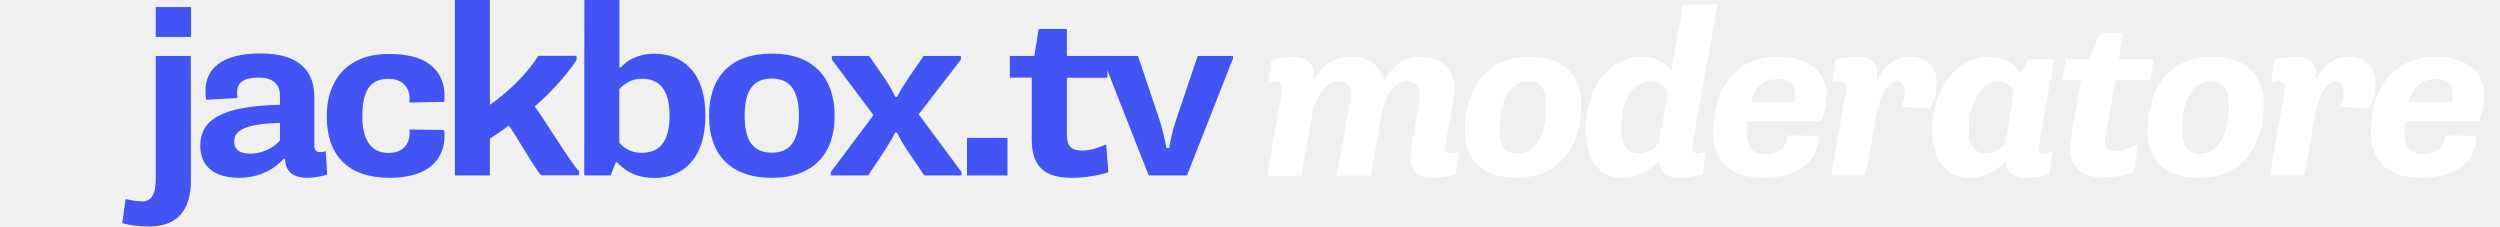
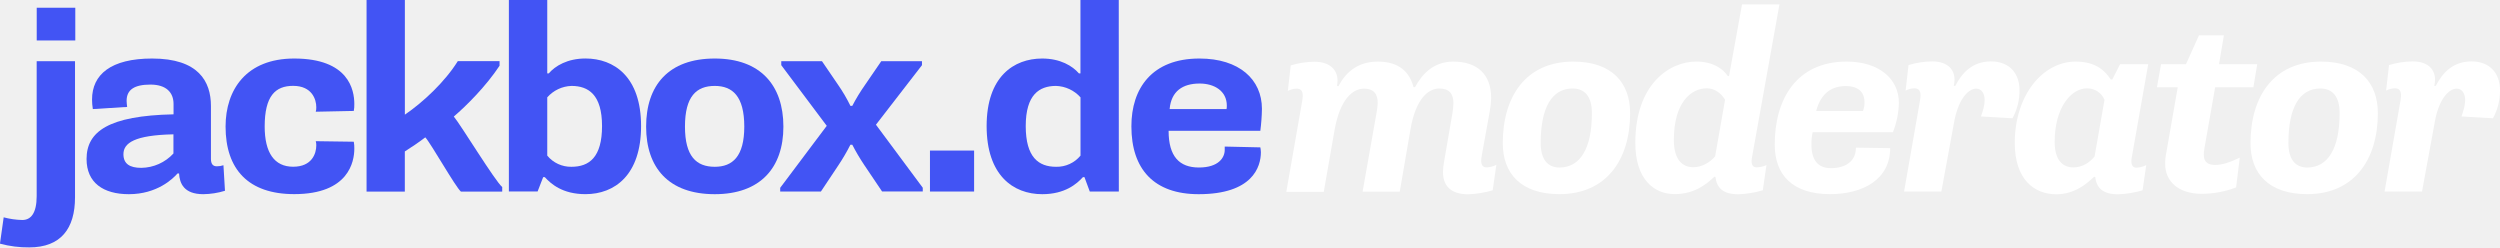
- <svg xmlns="http://www.w3.org/2000/svg" version="1.1" x="0px" y="0px" viewBox="0 0 1791.1 162.3" style="enable-background:new 0 0 1791.1 162.3;" xml:space="preserve">
-   <style type="text/css">
- 		.st0{fill:#4254F4;}
- 		.st1{fill:#FFFFFF;}
- 	</style>
-   <g id="Layer_2" />
-   <g id="Layer_1">
-     <g transform="matrix(1,0,0,1,-105.42,-12.32)">
-       <g>
-         <g>
-           <path class="st0" d="M242.1,52.4H217v88.5c0,11.3-3.8,15.7-9.4,15.7c-4.5,0-8.6-0.9-12.2-1.7l-2.4,17.3      c5.1,1.4,11.2,2.4,19.2,2.4c20.8,0,30-12.4,30-32.8L242.1,52.4L242.1,52.4z M217,38.8h25.3V17.4H217V38.8z" />
-           <path class="st0" d="M275.6,82.5c-0.2-1.4-0.3-3-0.3-4c0-7.3,5.1-10.6,15.5-10.6c10.5,0,15.2,5.2,15.2,12.7v6.8      c-42.8,0.9-57.1,11.3-57.1,29.3c0,15.5,11,23,27.8,23c18.5,0,29-10.1,31.9-13.6h1c0.3,6.5,3.1,13.6,15.9,13.6      c5.1,0,10.5-1,14.3-2.3l-1-16.8c-1.4,0.5-3,0.7-4.4,0.7c-2.4,0-3.8-1.4-3.8-4.9V81.7c0-16.1-8.2-31.1-38.6-31.1      c-27.1,0-39.4,10.5-39.4,26.9c0,1.9,0.2,4.4,0.5,6.3L275.6,82.5z M273.2,113.5c0-7.3,7.2-12.6,32.8-13.1V113      c-4.9,5.6-13.1,9.4-21.1,9.4C277.4,122.4,273.2,119.8,273.2,113.5z" />
-           <path class="st0" d="M339.5,95.4c0,28.1,15,44.3,45,44.3c35.8,0,39.4-21.3,39.4-29.8c0-1.2,0-2.8-0.3-4.5l-25-0.3      c0.3,1,0.3,2.1,0.3,2.8c0,5.2-2.8,14-15.2,14S365,112.6,365,95.5c0-20.1,7-26.7,18.7-26.7c12.4,0,15.2,8.9,15.2,14      c0,0.9,0,1.9-0.3,3l25-0.5c0.3-1.9,0.3-3.1,0.3-4.5c0-9.3-3.7-29.8-39.4-29.8C353.1,50.7,339.5,71.1,339.5,95.4z" />
-           <path class="st0" d="M431.3,138h25.1v-26.4c3.1-1.9,10.1-6.6,13.4-9.3c3.8,4.2,19.7,32.5,23.4,35.6h27.1v-3      c-4.7-3.8-27.2-40.8-31.8-46.3c8.4-7.2,21.1-19.9,30-33.3v-3h-27.4c-8.4,13.4-22.7,26.9-34.7,35.1V12.3h-25.1V138z" />
-           <path class="st0" d="M524,138h18.9l3.7-9.4h1c4,4.4,11.5,11.2,26.7,11.2c19.2,0,36.5-12.6,36.5-44.7c0-32.5-17.8-44.3-36.5-44.3      c-11.9,0-19.9,4.9-24.1,9.8h-1V12.3h-25.1L524,138L524,138z M549.1,76.2c3.8-4.4,9.9-7.5,15.9-7.5c11.2,0,20.1,5.8,20.1,26.4      c0,20.4-8.4,26.7-20.1,26.7c-7.2,0-12.7-3.3-15.9-7.3V76.2z" />
-           <path class="st0" d="M613.4,95.4c0,26.9,14.7,44.3,45,44.3c30,0,45-17.5,45-44.3c0-27.1-15-44.7-45-44.7      C628,50.7,613.4,68.3,613.4,95.4z M658.4,121.7c-12,0-19.5-6.8-19.5-26.4c0-19.9,7.5-26.7,19.5-26.7c11.7,0,19.4,6.8,19.4,26.7      C677.8,114.9,670.1,121.7,658.4,121.7z" />
-           <path class="st0" d="M700.6,138h26.8l11.5-17.3c3.1-4.9,5.2-8.2,7.9-13.4h1.2c2.8,5.1,4,7.7,7.7,13.1l11.9,17.6h26.7v-2.4      l-30.7-41.4l30.2-39.1v-2.7h-26.7l-10.6,15.5c-3.3,4.9-5.6,8.4-8.4,13.8h-1.2c-2.6-5.4-5.2-9.6-8.2-14l-10.6-15.3h-26.7V55      l29.8,39.8l-30.5,40.7L700.6,138L700.6,138z" />
-           <rect x="798.2" y="111.1" class="st0" width="29" height="26.9" />
-           <path class="st0" d="M844.6,112.1c0,19,8.6,27.6,28.5,27.6c9.3,0,19.4-1.6,26.4-4l-1.6-19.9c-5.9,2.6-12,4.4-17.1,4.4      c-8.2,0-11-3.5-11-11.3V68h29V52.4h-29V33.1h-20.2l-3.2,19.3h-17.5v15.5h15.7V112.1z" />
-           <path class="st0" d="M928.4,138h27.4l33-83.8v-1.8h-25.3L948.1,98c-2.3,6.6-4,14.5-5.1,20.4h-1.9c-1-5.9-3-14.1-5.1-20.6      l-15.3-45.4h-25.3v1.7L928.4,138z" />
-         </g>
-       </g>
-     </g>
-     <g>
-       <path class="st1" d="M942.1,56.7c4.6-9,12.6-16,25.7-16c13.6,0,20.7,6.6,23.3,16.7h1c4.6-8.5,12.1-16.7,25-16.7    c15.6,0,24.8,8.2,24.8,23.8c0,2.9-0.5,6.3-1,9.2l-5.1,28.2c-0.5,2.9-1.4,8,3.2,8c2,0,4.4-0.7,6.3-1.7l-2.4,16.7    c-3.7,1.2-11.4,2.6-16,2.6c-11.4,0-16.5-5.6-16.5-14.5c0-2.4,0.3-4.6,0.7-6.8l5.6-32.5c0.3-2,0.5-4.4,0.5-5.9c0-6-2.7-9.5-9.2-9.5    c-7.3,0-15.5,6.8-18.9,26.9l-7,40.6h-24.3l9.2-52c0.3-2,0.7-4.4,0.7-5.9c0-6-2.5-9.5-9-9.5c-7.3,0-15.6,6.8-19.2,26.9l-7.1,40.6    h-24.5l10.5-60c0.5-3.2,0.8-7.5-3.7-7.5c-2.2,0-4.4,0.7-5.8,1.5l1.9-16.7c3.2-1.2,10.2-2.4,15.5-2.4c10.7,0,15.1,5.9,15.1,12.2    c0,1-0.2,2.5-0.3,3.7H942.1z" />
-       <path class="st1" d="M1095.6,40.7c25.2,0,37.2,13.8,37.2,33.7c0,30.8-15.8,53-46.2,53c-25.3,0-37.1-13.6-37.1-33.3    C1049.5,63.3,1064.8,40.7,1095.6,40.7z M1107.8,74.4c0-11-4.8-16.1-12.6-16.1c-13.6,0-20.9,12.4-20.9,35.7c0,11,4.8,16,12.4,16    C1100,109.9,1107.8,97.8,1107.8,74.4z" />
-       <path class="st1" d="M1187.9,116c-4.4,4.2-12.4,11.4-26,11.4c-13.3,0-25.7-9.5-25.7-33.5c0-38.2,22.1-53.2,39.9-53.2    c11,0,17.5,4.8,20.6,9.5h0.8l8.5-46.9h24.5l-17.7,98.6c-0.5,2.7-1.7,8,2.9,8c2,0,4.6-0.7,6.3-1.5l-2.4,16.5    c-3.6,1.2-11.2,2.6-16,2.6c-10,0-14.1-4.1-15-11.4H1187.9z M1194.9,65.7c-2.4-4.2-6.8-7.5-11.9-7.5c-10.7,0-21.6,9.7-21.6,33.8    c0,13.3,5.9,17.8,12.7,17.8c5.8,0,11-3.2,14.3-7.1L1194.9,65.7z" />
-       <path class="st1" d="M1274.4,40.7c21.4,0,34.2,11.4,34.2,27c0,5.8-1.7,14.3-3.9,19.2h-52.5c-0.7,3.1-0.8,5.4-0.8,8    c0,10.5,4.4,15.5,12.8,15.5c8.7,0,16.3-3.9,16.3-13.4l22.4,0.3c0,20.6-18,30.1-39.3,30.1c-24.6,0-36.2-12.6-36.2-32.3    C1227.3,65.4,1241.6,40.7,1274.4,40.7z M1285.1,73c0.7-1.5,1-3.6,1-5.8c0-7.6-5.4-10.5-12.2-10.5c-9.2,0-16.3,4.6-19.4,16.3    H1285.1z" />
-       <path class="st1" d="M1344.6,81l-8.2,44.7H1312l10.5-60c0.5-3.1,0.8-7.5-3.7-7.5c-2.2,0-4.4,0.7-5.8,1.5l1.9-16.7    c3.2-1.2,10.2-2.4,15.5-2.4c10.7,0,14.6,5.9,14.6,11.9c0,1.4-0.2,2.9-0.5,4.1h1c4.2-8.2,11-16,23.3-16c12.9,0,18.7,8.7,18.7,18.7    c0,8.5-2.2,13.8-4.6,18.5l-20.6-1.2c1.4-4.1,2.4-7.3,2.4-10.7c0-4.2-1.9-7.5-5.6-7.5C1353.5,58.6,1347.2,66,1344.6,81z" />
-       <path class="st1" d="M1384.4,93.9c0-31.4,18.4-53.2,39.8-53.2c13.8,0,19.5,6.5,23,11.7h1l5.1-10h18.4l-10.5,59.5    c-0.5,2.5-1.7,8.2,2.9,8.2c2.2,0,4.6-0.9,6.3-1.7l-2.4,16.5c-3.6,1.2-11.2,2.6-16,2.6c-10,0-14.1-4.1-15-11.4h-0.8    c-4.4,4.2-12.4,11.4-24.8,11.4C1397.2,127.4,1384.4,117.9,1384.4,93.9z M1443.1,65.7c-1.7-3.7-5.3-7.5-11.4-7.5    c-10.5,0-21.2,12.6-21.2,35c0,12.4,5.6,16.7,12.2,16.7c6,0,10.7-3.2,13.9-7.1L1443.1,65.7z" />
-       <path class="st1" d="M1491,57.5h-13.6l2.7-15.1h16.3l8.5-18.9h16.3l-3.2,18.9h25l-2.5,15.1h-25l-7,39.8c-1.2,6.5-0.3,11,7.1,11    c4.4,0,9.7-1.7,16-4.8l-2.4,19.5c-6.5,2.4-13.8,4.2-22.4,4.2c-15.5,0-24-8.3-24-19.5c0-2.7,0.3-5.8,0.9-8.3L1491,57.5z" />
-       <path class="st1" d="M1584.7,40.7c25.2,0,37.2,13.8,37.2,33.7c0,30.8-15.8,53-46.2,53c-25.3,0-37.1-13.6-37.1-33.3    C1538.6,63.3,1553.9,40.7,1584.7,40.7z M1596.9,74.4c0-11-4.8-16.1-12.6-16.1c-13.6,0-20.9,12.4-20.9,35.7c0,11,4.8,16,12.4,16    C1589.1,109.9,1596.9,97.8,1596.9,74.4z" />
-       <path class="st1" d="M1659,81l-8.2,44.7h-24.5l10.5-60c0.5-3.1,0.8-7.5-3.7-7.5c-2.2,0-4.4,0.7-5.8,1.5l1.9-16.7    c3.2-1.2,10.2-2.4,15.5-2.4c10.7,0,14.6,5.9,14.6,11.9c0,1.4-0.2,2.9-0.5,4.1h1c4.2-8.2,11-16,23.3-16c12.9,0,18.7,8.7,18.7,18.7    c0,8.5-2.2,13.8-4.6,18.5l-20.6-1.2c1.4-4.1,2.4-7.3,2.4-10.7c0-4.2-1.9-7.5-5.6-7.5C1667.8,58.6,1661.5,66,1659,81z" />
-       <path class="st1" d="M1745.7,40.7c21.4,0,34.2,11.4,34.2,27c0,5.8-1.7,14.3-3.9,19.2h-52.5c-0.7,3.1-0.8,5.4-0.8,8    c0,10.5,4.4,15.5,12.8,15.5c8.7,0,16.3-3.9,16.3-13.4l22.4,0.3c0,20.6-18,30.1-39.3,30.1c-24.7,0-36.2-12.6-36.2-32.3    C1698.6,65.4,1712.8,40.7,1745.7,40.7z M1756.4,73c0.7-1.5,1-3.6,1-5.8c0-7.6-5.4-10.5-12.2-10.5c-9.2,0-16.3,4.6-19.4,16.3    H1756.4z" />
-     </g>
+ <svg xmlns="http://www.w3.org/2000/svg" id="Capa_1" data-name="Capa 1" viewBox="0 0 1635.29 161.82">
+   <g id="Layer_1" data-name="Layer 1">
+     <path d="M875.62,56.72c4.6-9,12.6-16,25.7-16,13.6,0,20.7,6.6,23.3,16.7h1c4.6-8.5,12.1-16.7,25-16.7,15.6,0,24.8,8.2,24.8,23.8a58.05,58.05,0,0,1-1,9.2l-5.1,28.2c-.5,2.9-1.4,8,3.2,8a14.46,14.46,0,0,0,6.3-1.7l-2.4,16.7a66.27,66.27,0,0,1-16,2.6c-11.4,0-16.5-5.6-16.5-14.5a37,37,0,0,1,.7-6.8l5.6-32.5a46.49,46.49,0,0,0,.5-5.9c0-6-2.7-9.5-9.2-9.5-7.3,0-15.5,6.8-18.9,26.9l-7,40.6h-24.3l9.2-52a48.7,48.7,0,0,0,.7-5.9c0-6-2.5-9.5-9-9.5-7.3,0-15.6,6.8-19.2,26.9l-7.1,40.6h-24.5l10.5-60c.5-3.2.8-7.5-3.7-7.5a12.36,12.36,0,0,0-5.8,1.5l1.9-16.7a53.92,53.92,0,0,1,15.5-2.4c10.7,0,15.1,5.9,15.1,12.2,0,1-.2,2.5-.3,3.7Z" transform="translate(-0.03 -0.43)" style="fill:#fff" />
+     <path d="M1029.12,40.72c25.2,0,37.2,13.8,37.2,33.7,0,30.8-15.8,53-46.2,53-25.3,0-37.1-13.6-37.1-33.3C983,63.32,998.32,40.72,1029.12,40.72Zm12.2,33.7c0-11-4.8-16.1-12.6-16.1-13.6,0-20.9,12.4-20.9,35.7,0,11,4.8,16,12.4,16C1033.52,109.92,1041.32,97.82,1041.32,74.42Z" transform="translate(-0.03 -0.43)" style="fill:#fff" />
+     <path d="M1121.42,116c-4.4,4.2-12.4,11.4-26,11.4-13.3,0-25.7-9.5-25.7-33.5,0-38.2,22.1-53.2,39.9-53.2,11,0,17.5,4.8,20.6,9.5h.8l8.5-46.9H1164l-17.7,98.6c-.5,2.7-1.7,8,2.9,8a16.53,16.53,0,0,0,6.3-1.5l-2.4,16.5a63.83,63.83,0,0,1-16,2.6c-10,0-14.1-4.1-15-11.4l-.7-.1Zm7-50.3c-2.4-4.2-6.8-7.5-11.9-7.5-10.7,0-21.6,9.7-21.6,33.8,0,13.3,5.9,17.8,12.7,17.8,5.8,0,11-3.2,14.3-7.1Z" transform="translate(-0.03 -0.43)" style="fill:#fff" />
+     <path d="M1207.92,40.72c21.4,0,34.2,11.4,34.2,27a55.45,55.45,0,0,1-3.9,19.2h-52.5a33.08,33.08,0,0,0-.8,8c0,10.5,4.4,15.5,12.8,15.5,8.7,0,16.3-3.9,16.3-13.4l22.4.3c0,20.6-18,30.1-39.3,30.1-24.6,0-36.2-12.6-36.2-32.3C1160.82,65.42,1175.12,40.72,1207.92,40.72Zm10.7,32.3a14.37,14.37,0,0,0,1-5.8c0-7.6-5.4-10.5-12.2-10.5-9.2,0-16.3,4.6-19.4,16.3Z" transform="translate(-0.03 -0.43)" style="fill:#fff" />
+     <path d="M1278.12,81l-8.2,44.7h-24.4l10.5-60c.5-3.1.8-7.5-3.7-7.5a12.36,12.36,0,0,0-5.8,1.5l1.9-16.7a53.92,53.92,0,0,1,15.5-2.4c10.7,0,14.6,5.9,14.6,11.9a17.69,17.69,0,0,1-.5,4.1h1c4.2-8.2,11-16,23.3-16,12.9,0,18.7,8.7,18.7,18.7a37.37,37.37,0,0,1-4.6,18.5l-20.6-1.2c1.4-4.1,2.4-7.3,2.4-10.7,0-4.2-1.9-7.5-5.6-7.5C1287,58.62,1280.72,66,1278.12,81Z" transform="translate(-0.03 -0.43)" style="fill:#fff" />
+     <path d="M1317.92,93.92c0-31.4,18.4-53.2,39.8-53.2,13.8,0,19.5,6.5,23,11.7h1l5.1-10h18.4l-10.5,59.5c-.5,2.5-1.7,8.2,2.9,8.2a15.73,15.73,0,0,0,6.3-1.7l-2.4,16.5a63.83,63.83,0,0,1-16,2.6c-10,0-14.1-4.1-15-11.4h-.8c-4.4,4.2-12.4,11.4-24.8,11.4C1330.72,127.42,1317.92,117.92,1317.92,93.92Zm58.7-28.2a12.22,12.22,0,0,0-11.4-7.5c-10.5,0-21.2,12.6-21.2,35,0,12.4,5.6,16.7,12.2,16.7,6,0,10.7-3.2,13.9-7.1Z" transform="translate(-0.03 -0.43)" style="fill:#fff" />
+     <path d="M1424.52,57.52h-13.6l2.7-15.1h16.3l8.5-18.9h16.3l-3.2,18.9h25L1474,57.52h-25l-7,39.8c-1.2,6.5-.3,11,7.1,11,4.4,0,9.7-1.7,16-4.8l-2.4,19.5a63.52,63.52,0,0,1-22.4,4.2c-15.5,0-24-8.3-24-19.5a37.35,37.35,0,0,1,.9-8.3Z" transform="translate(-0.03 -0.43)" style="fill:#fff" />
+     <path d="M1518.22,40.72c25.2,0,37.2,13.8,37.2,33.7,0,30.8-15.8,53-46.2,53-25.3,0-37.1-13.6-37.1-33.3C1472.12,63.32,1487.42,40.72,1518.22,40.72Zm12.2,33.7c0-11-4.8-16.1-12.6-16.1-13.6,0-20.9,12.4-20.9,35.7,0,11,4.8,16,12.4,16C1522.62,109.92,1530.42,97.82,1530.42,74.42Z" transform="translate(-0.03 -0.43)" style="fill:#fff" />
+     <path d="M1592.52,81l-8.2,44.7h-24.5l10.5-60c.5-3.1.8-7.5-3.7-7.5a12.36,12.36,0,0,0-5.8,1.5l1.9-16.7a53.92,53.92,0,0,1,15.5-2.4c10.7,0,14.6,5.9,14.6,11.9a17.69,17.69,0,0,1-.5,4.1h1c4.2-8.2,11-16,23.3-16,12.9,0,18.7,8.7,18.7,18.7a37.37,37.37,0,0,1-4.6,18.5l-20.6-1.2c1.4-4.1,2.4-7.3,2.4-10.7,0-4.2-1.9-7.5-5.6-7.5C1601.32,58.62,1595,66,1592.52,81Z" transform="translate(-0.03 -0.43)" style="fill:#fff" />
  </g>
+   <path d="M49.1,129.54c0,20.35-9.22,32.71-29.93,32.71A70.36,70.36,0,0,1,0,159.81l2.44-17.22a51.35,51.35,0,0,0,12.18,1.74c5.57,0,9.4-4.35,9.4-15.66V40.45H49.1ZM24.05,5.48H49.28v21.4H24.05Z" transform="translate(-0.03 -0.43)" style="fill:#4254f4" />
+   <path d="M60.76,71.77a37.77,37.77,0,0,1-.52-6.26c0-16.36,12.35-26.8,39.32-26.8,30.27,0,38.45,15,38.45,31v34.63c0,3.48,1.39,4.87,3.83,4.87a12.7,12.7,0,0,0,4.35-.7l1,16.71A50.25,50.25,0,0,1,133,127.45c-12.71,0-15.49-7.14-15.84-13.57h-1c-3,3.48-13.4,13.57-31.84,13.57-16.71,0-27.67-7.48-27.67-23,0-17.92,14.27-28.36,56.9-29.23V68.46c0-7.48-4.7-12.7-15.14-12.7S82.85,59.07,82.85,66.38a38.55,38.55,0,0,0,.35,4Zm31.66,38.45a29.06,29.06,0,0,0,21.06-9.39V88.3c-25.58.52-32.71,5.74-32.71,13C80.77,107.61,84.94,110.22,92.42,110.22Z" transform="translate(-0.03 -0.43)" style="fill:#4254f4" />
+   <path d="M192.47,38.71c35.67,0,39.33,20.53,39.33,29.75a22.15,22.15,0,0,1-.35,4.53l-24.88.52a9.08,9.08,0,0,0,.35-3c0-5-2.79-13.92-15.14-13.92-11.66,0-18.62,6.61-18.62,26.62,0,17,6.26,26.28,18.62,26.28s15.14-8.7,15.14-13.92a8.64,8.64,0,0,0-.35-2.79l24.88.35a22.15,22.15,0,0,1,.35,4.53c0,8.52-3.66,29.75-39.33,29.75-29.92,0-44.89-16.18-44.89-44.2C147.58,59.07,161.16,38.71,192.47,38.71Z" transform="translate(-0.03 -0.43)" style="fill:#4254f4" />
+   <path d="M239.8.43h25.06v75c12-8.17,26.27-21.57,34.62-35H326.8v3c-8.87,13.4-21.58,26.1-29.93,33.23,4.53,5.4,27,42.28,31.67,46.11v3h-27c-3.65-3.13-19.49-31.32-23.32-35.5-3.3,2.61-10.26,7.31-13.39,9.22v26.28H239.8Z" transform="translate(-0.03 -0.43)" style="fill:#4254f4" />
+   <path d="M332.89.43H358v48h1c4.18-4.87,12.18-9.74,24-9.74,18.62,0,36.37,11.83,36.37,44.2,0,32-17.23,44.54-36.37,44.54-15.14,0-22.62-6.79-26.62-11.14h-1.05l-3.65,9.4H332.89ZM358,102.22a20,20,0,0,0,15.83,7.31c11.66,0,20-6.27,20-26.62,0-20.54-8.87-26.28-20-26.28A22.06,22.06,0,0,0,358,64.11Z" transform="translate(-0.03 -0.43)" style="fill:#4254f4" />
+   <path d="M467.57,38.71c29.92,0,44.89,17.57,44.89,44.54,0,26.8-15,44.2-44.89,44.2-30.28,0-44.9-17.4-44.9-44.2C422.67,56.28,437.29,38.71,467.57,38.71Zm19.31,44.54c0-19.83-7.66-26.62-19.31-26.62-12,0-19.49,6.79-19.49,26.62,0,19.49,7.48,26.28,19.49,26.28C479.22,109.53,486.88,102.74,486.88,83.25Z" transform="translate(-0.03 -0.43)" style="fill:#4254f4" />
+   <path d="M510.37,123.27l30.45-40.54L511.07,43.06V40.45h26.62l10.44,15.31a104.9,104.9,0,0,1,8.18,13.92h1.21a120.8,120.8,0,0,1,8.36-13.74l10.61-15.49h26.62v2.61L573,82l30.62,41.23v2.44H577l-11.83-17.58a133.94,133.94,0,0,1-7.66-13h-1.21a128.47,128.47,0,0,1-7.83,13.4L537,125.71H510.37Z" transform="translate(-0.03 -0.43)" style="fill:#4254f4" />
+   <path d="M608.33,98.91h28.88v26.8H608.33Z" transform="translate(-0.03 -0.43)" style="fill:#4254f4" />
+   <path d="M731.87,125.71h-19l-3.48-9.4h-1c-4,4.35-11.66,11.14-26.62,11.14-19.14,0-36.37-12.53-36.37-44.54,0-32.37,17.75-44.2,36.37-44.2,11.83,0,19.83,4.87,24,9.74h1V.43h25.06Zm-25.06-61.6a22.47,22.47,0,0,0-16-7.48c-11,0-19.83,5.74-19.83,26.28,0,20.35,8.35,26.62,19.83,26.62a20.07,20.07,0,0,0,16-7.31Z" transform="translate(-0.03 -0.43)" style="fill:#4254f4" />
+   <path d="M784.59,38.71c26.1,0,40.89,13.75,40.89,32.89A126.2,126.2,0,0,1,824.43,86h-60c0,16.88,7.13,24,19.83,24,13,0,16.88-6.61,16.88-11.49V96.3l23.31.53a20.65,20.65,0,0,1,.35,3.13c0,9.74-5.57,27.49-40.71,27.49-29.06,0-44-16.18-44-44.37C740.05,58.2,753.62,38.71,784.59,38.71Zm17.75,33.06a11.81,11.81,0,0,0,.17-2.26c0-9.57-8.18-14.44-17.75-14.44-11.13,0-18.61,5-19.66,16.7Z" transform="translate(-0.03 -0.43)" style="fill:#4254f4" />
</svg>
